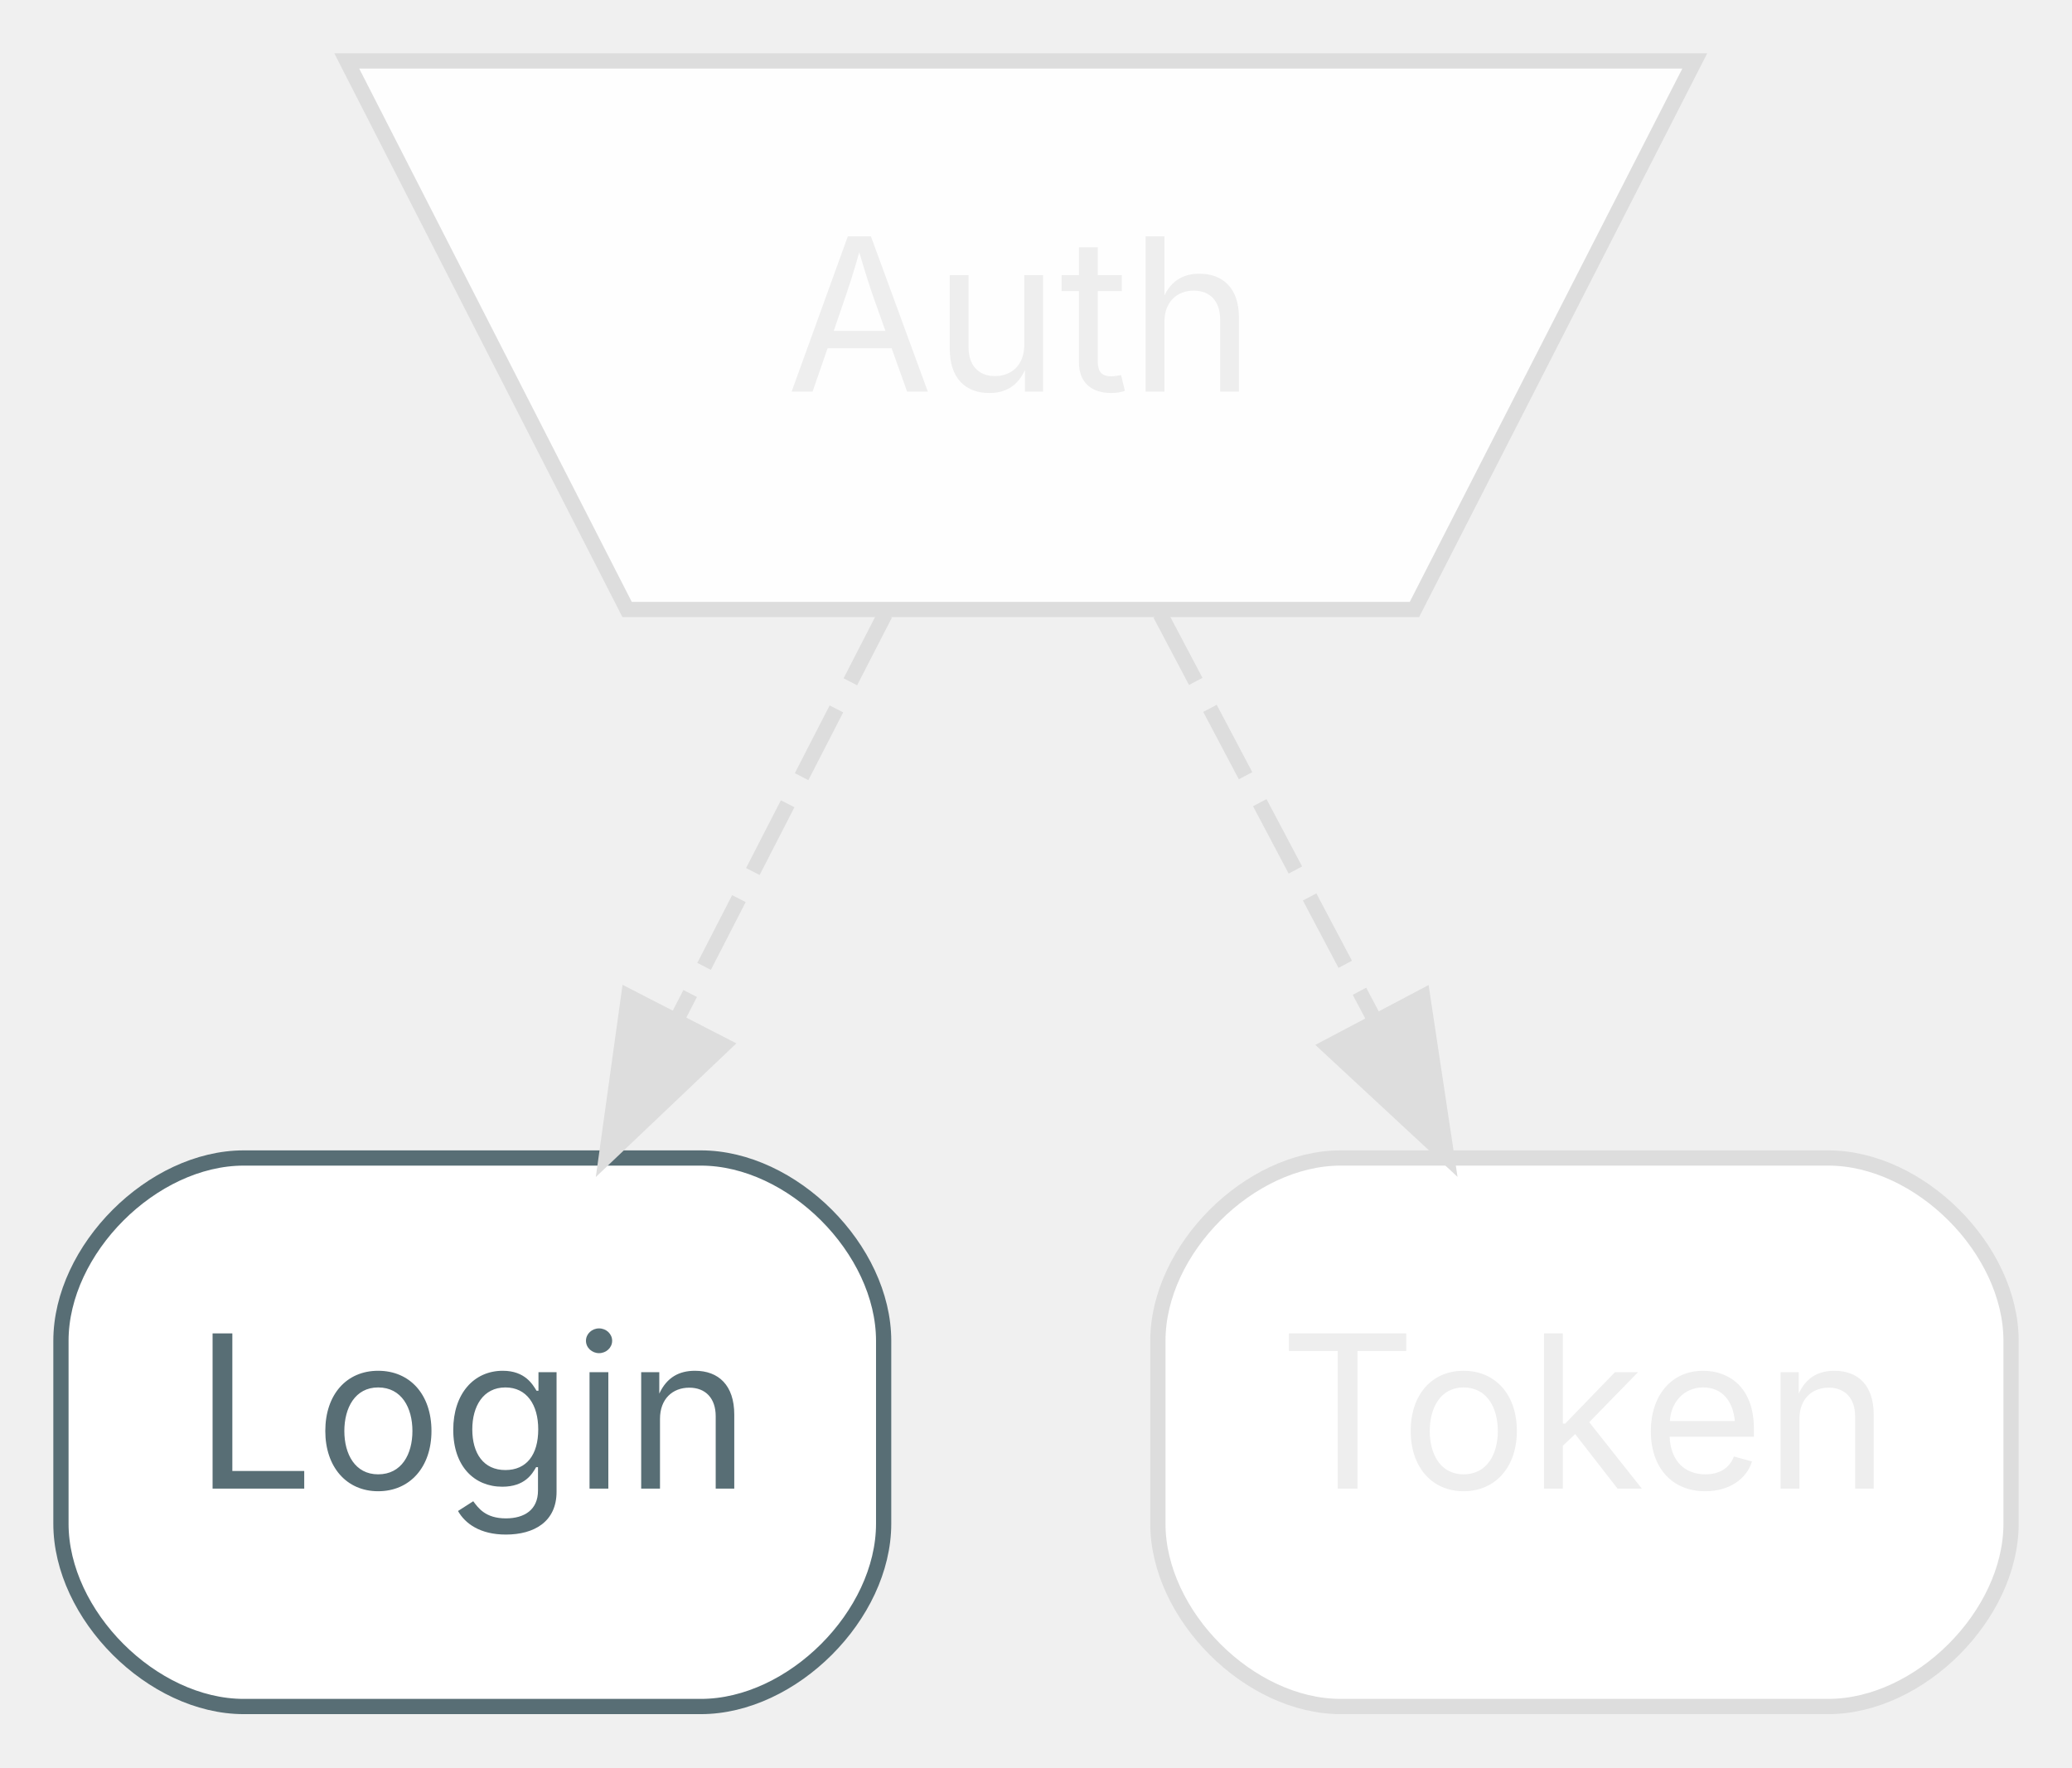
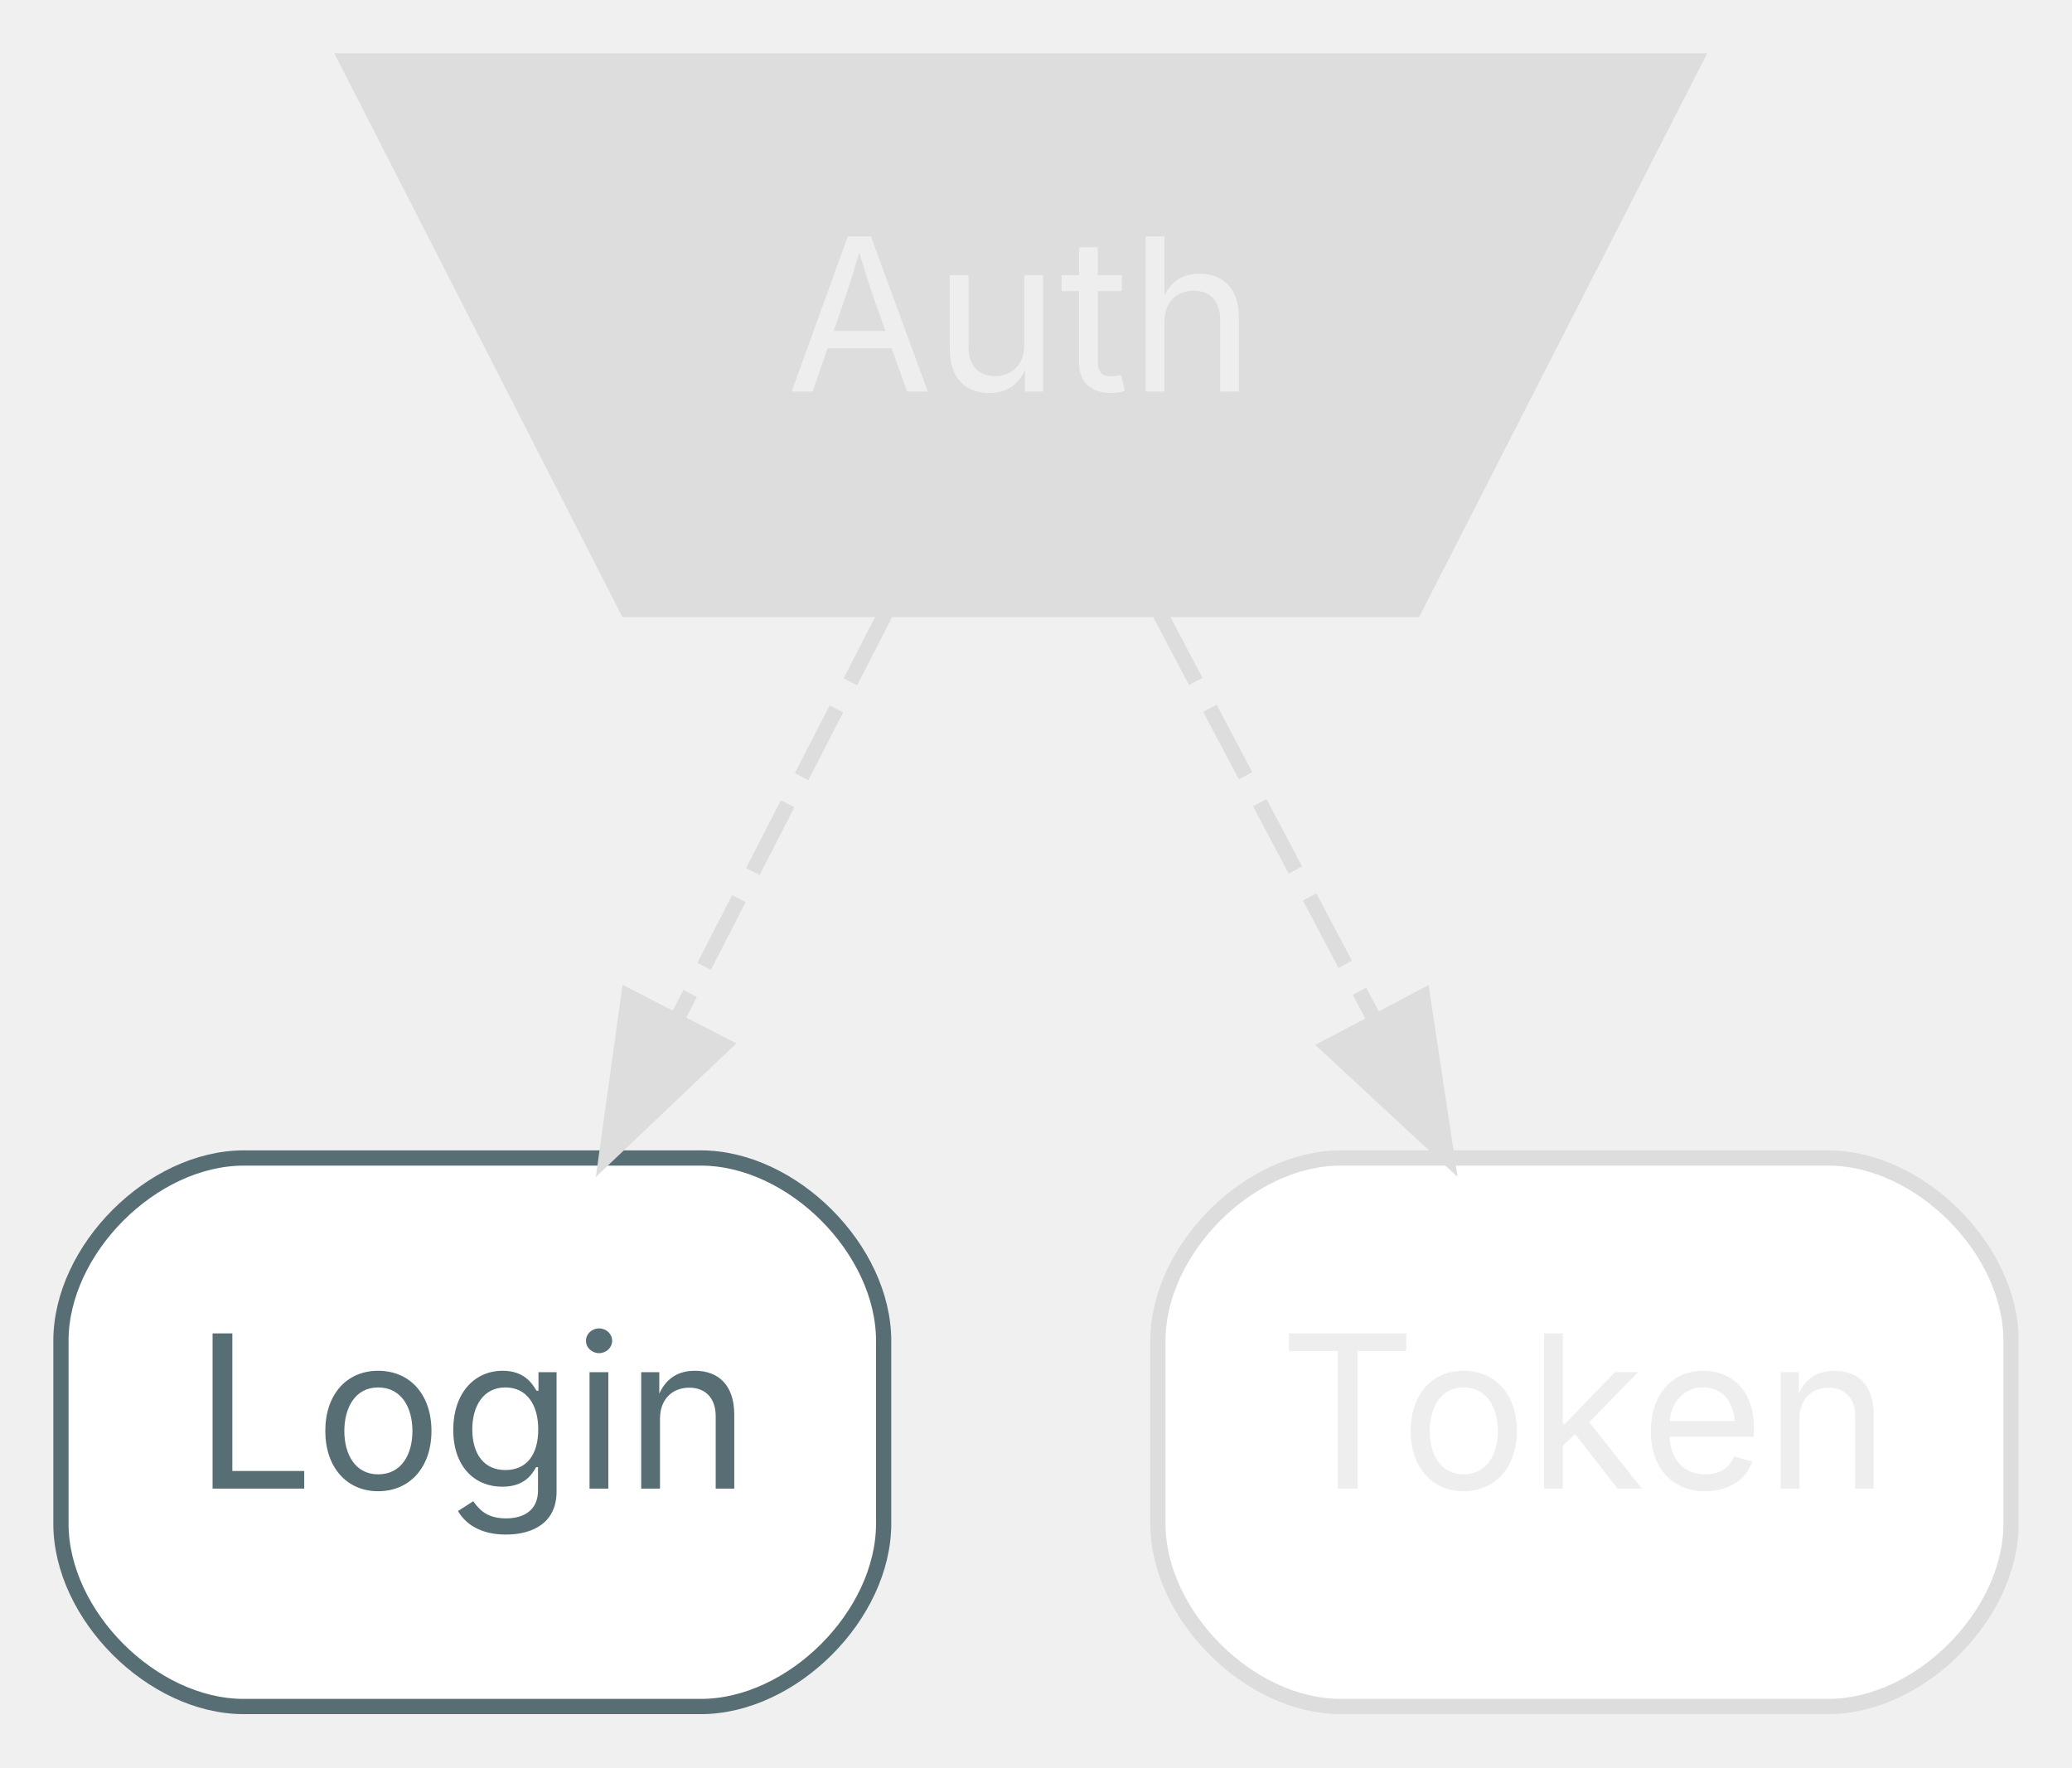
<svg xmlns="http://www.w3.org/2000/svg" width="136pt" height="116pt" viewBox="0.00 0.00 136.00 116.00">
  <g id="graph0" class="graph" transform="scale(1 1) rotate(0) translate(4 112)">
    <g id="node1" class="node">
-       <polygon fill="#fefefe" stroke="#dddddd" points="37.16,-72 88.84,-72 107.24,-108 18.76,-108 37.16,-72" />
+       <polygon fill="#dddddd" stroke="#dddddd" points="37.16,-72 88.84,-72 107.24,-108 18.76,-108 37.16,-72" />
      <text text-anchor="middle" x="63" y="-86.3" font-family="Inter,Arial" font-size="14.00" fill="#eeeeee">Auth</text>
    </g>
    <g id="node2" class="node">
      <path fill="#ffffff" stroke="#586e75" d="M42,-36C42,-36 12,-36 12,-36 6,-36 0,-30 0,-24 0,-24 0,-12 0,-12 0,-6 6,0 12,0 12,0 42,0 42,0 48,0 54,-6 54,-12 54,-12 54,-24 54,-24 54,-30 48,-36 42,-36" />
      <text text-anchor="middle" x="27" y="-14.3" font-family="Inter,Arial" font-size="14.00" fill="#586e75">Login</text>
    </g>
    <g id="edge2" class="edge">
      <path fill="none" stroke="#dddddd" stroke-dasharray="5,2" d="M54.1,-71.7C50,-63.73 45.05,-54.1 40.51,-45.26" />
      <polygon fill="#dddddd" stroke="#dddddd" points="43.48,-43.4 35.8,-36.1 37.26,-46.6 43.48,-43.4" />
    </g>
    <g id="node3" class="node">
      <path fill="#ffffff" stroke="#dddddd" d="M116,-36C116,-36 84,-36 84,-36 78,-36 72,-30 72,-24 72,-24 72,-12 72,-12 72,-6 78,0 84,0 84,0 116,0 116,0 122,0 128,-6 128,-12 128,-12 128,-24 128,-24 128,-30 122,-36 116,-36" />
      <text text-anchor="middle" x="100" y="-14.3" font-family="Inter,Arial" font-size="14.00" fill="#eeeeee">Token</text>
    </g>
    <g id="edge1" class="edge">
      <path fill="none" stroke="#dddddd" stroke-dasharray="5,2" d="M72.15,-71.7C76.4,-63.64 81.56,-53.89 86.27,-44.98" />
      <polygon fill="#dddddd" stroke="#dddddd" points="89.38,-46.58 90.96,-36.1 83.19,-43.31 89.38,-46.58" />
    </g>
  </g>
</svg>
